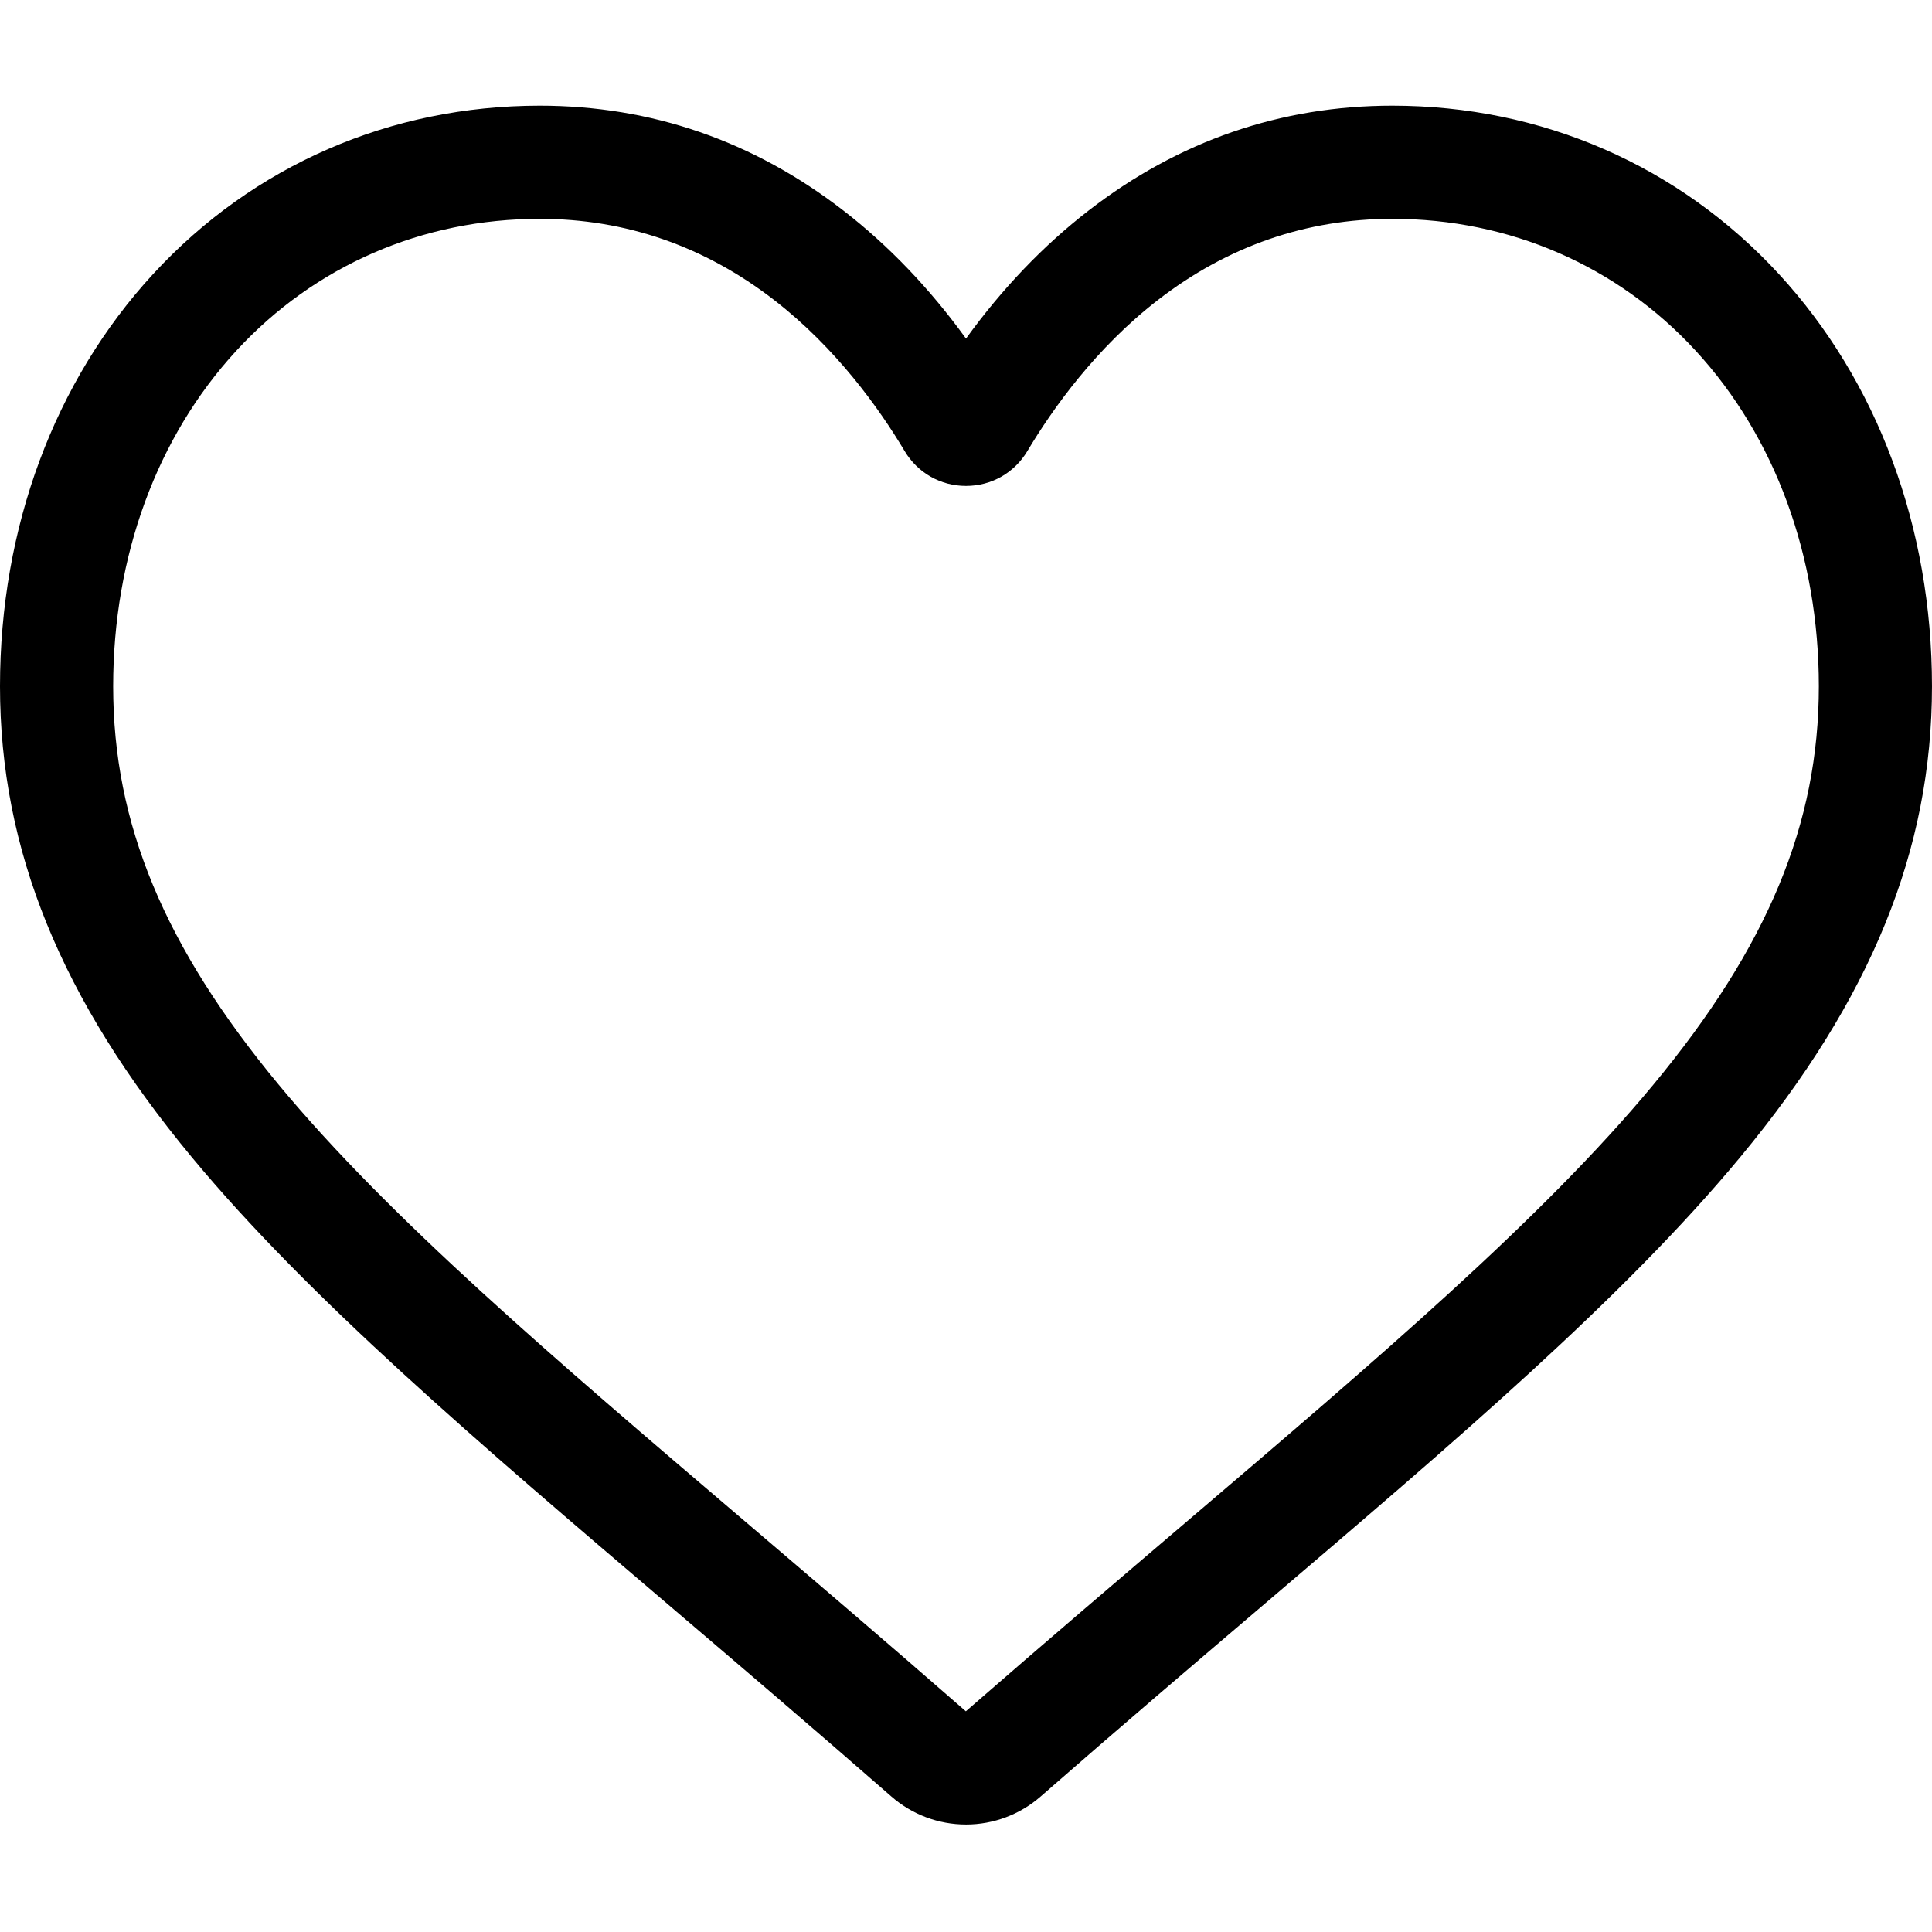
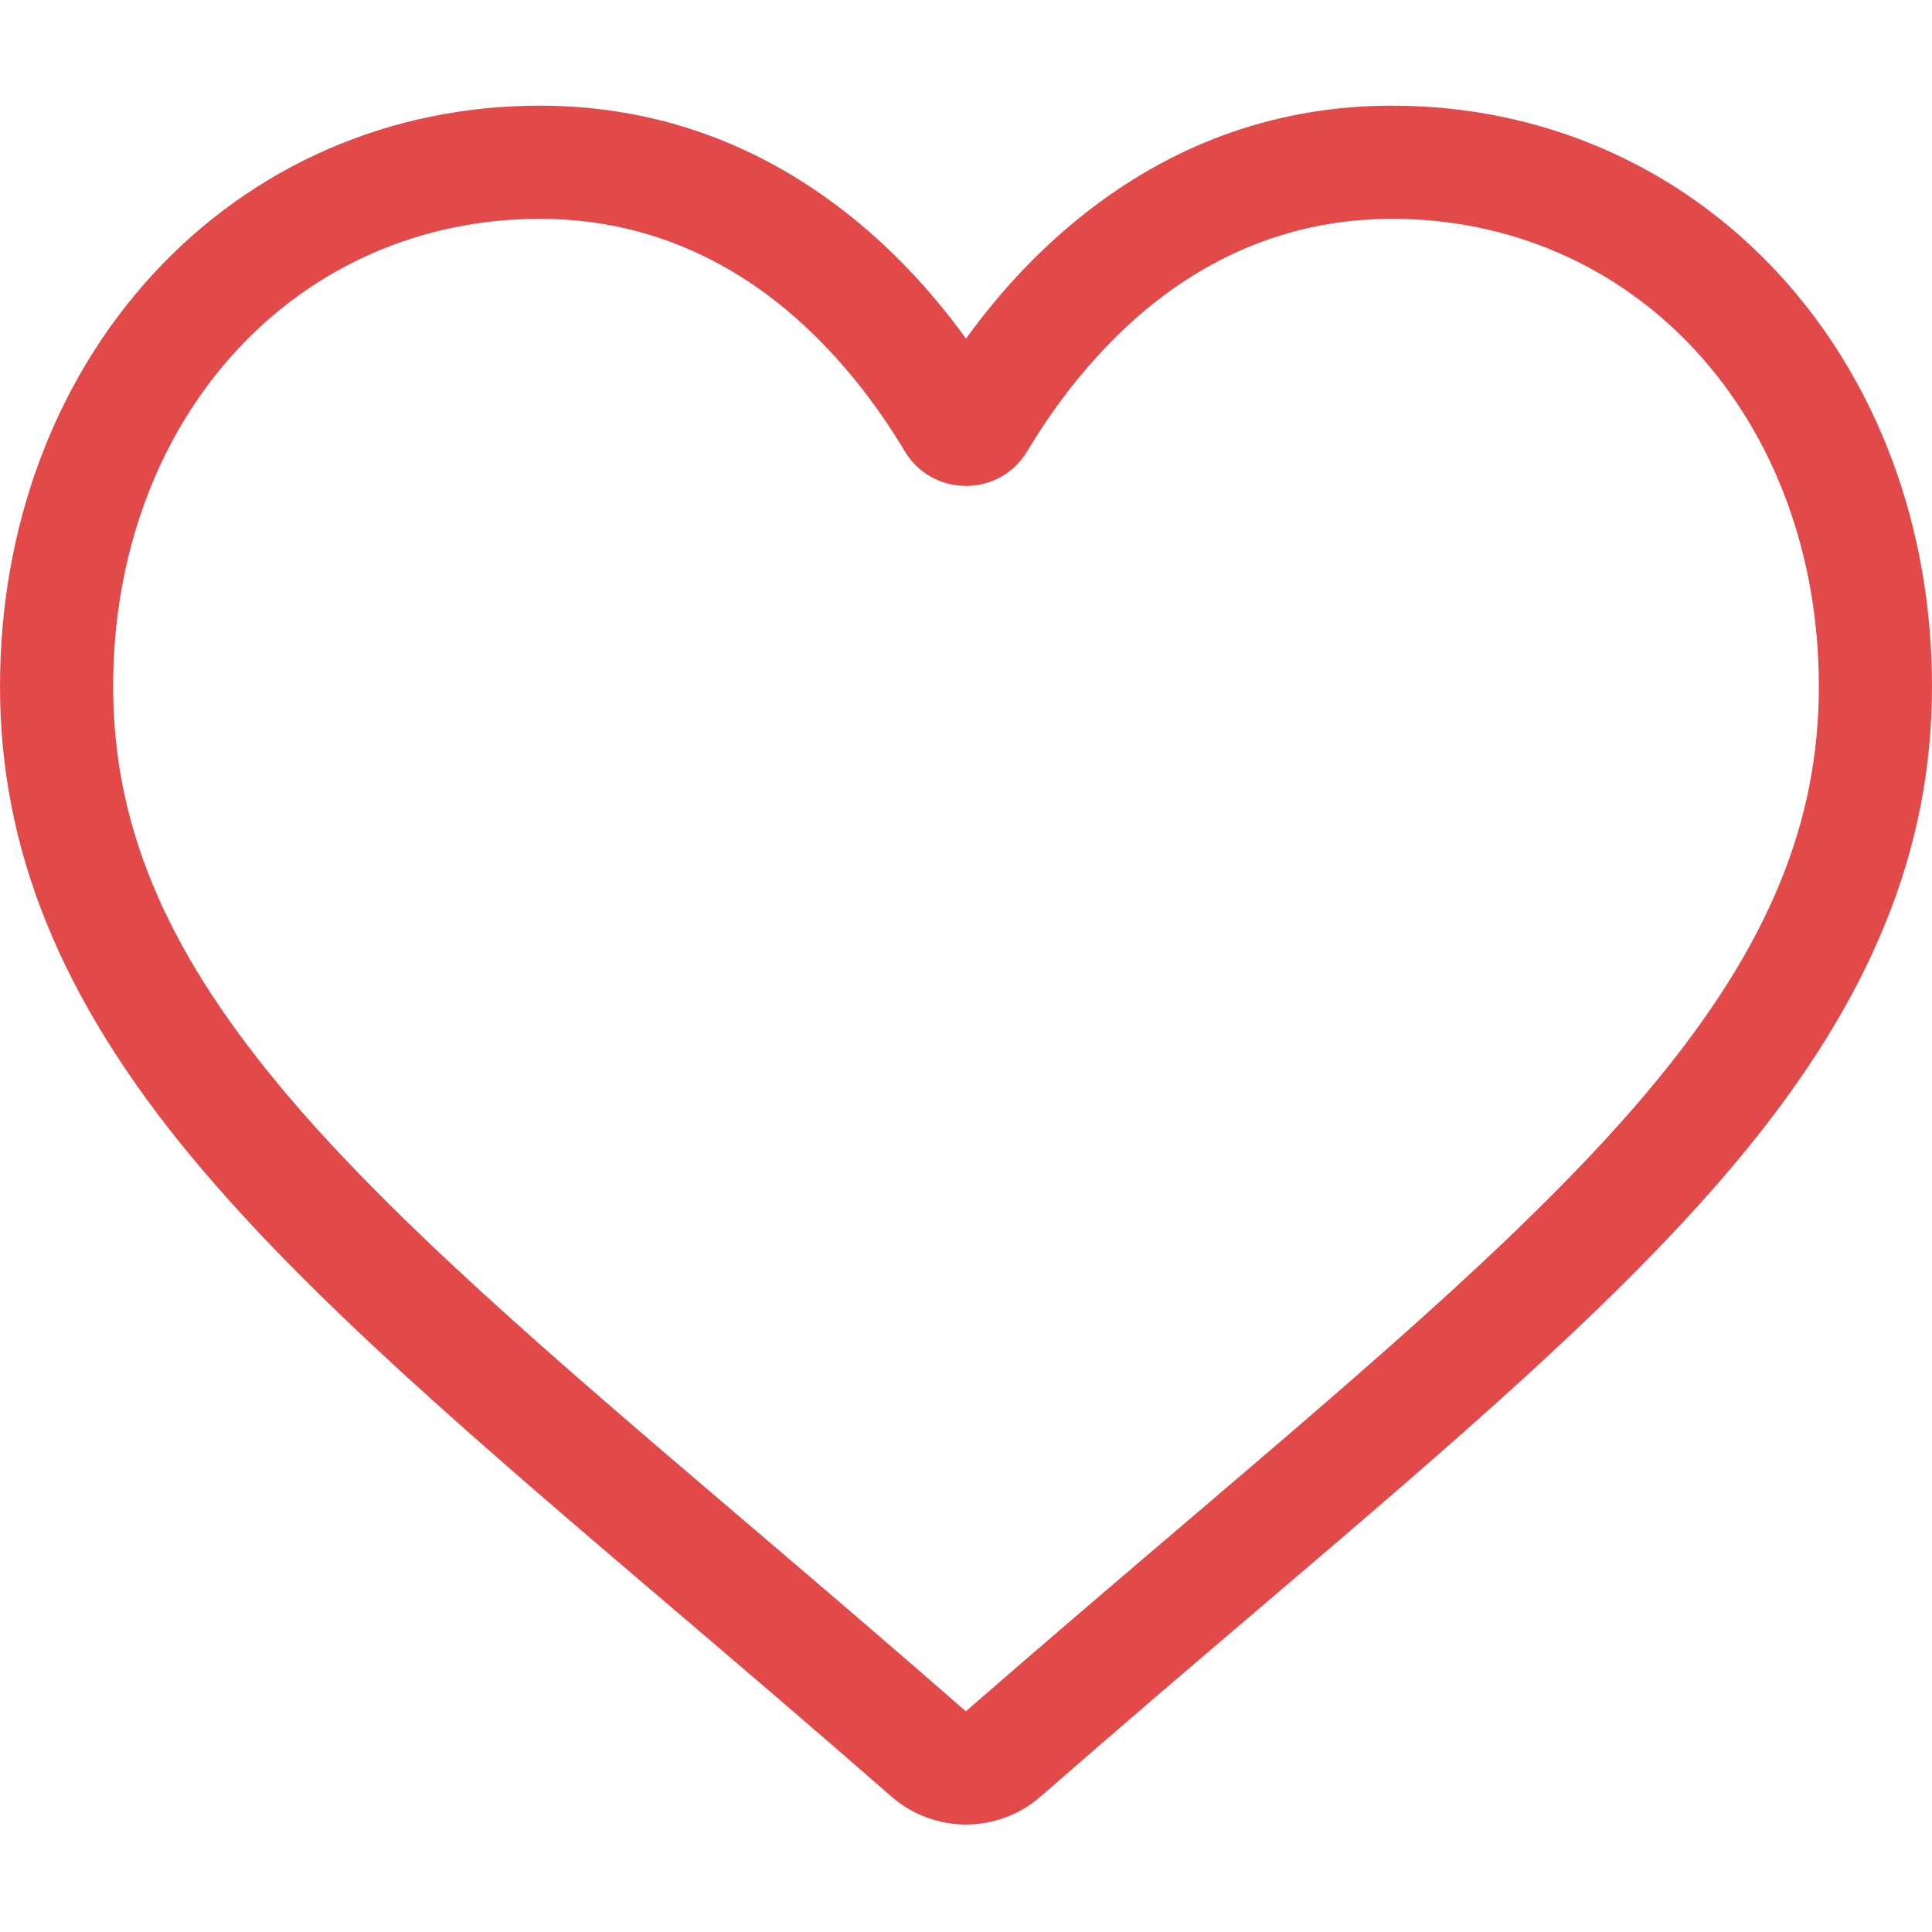
- <svg xmlns="http://www.w3.org/2000/svg" viewBox="0 -28 512.001 512" width="60px" height="60px">
+ <svg xmlns="http://www.w3.org/2000/svg" viewBox="0 -28 512.001 512" width="60px" height="60px" fill="#E24A4A">
  <path d="m256 455.516c-7.289 0-14.316-2.641-19.793-7.438-20.684-18.086-40.625-35.082-58.219-50.074l-.09-.078c-51.582-43.957-96.125-81.918-127.117-119.312-34.645-41.805-50.781-81.441-50.781-124.742 0-42.07 14.426-80.883 40.617-109.293 26.504-28.746 62.871-44.578 102.414-44.578 29.555 0 56.621 9.344 80.445 27.77 12.023 9.301 22.922 20.684 32.523 33.961 9.605-13.277 20.5-24.66 32.527-33.961 23.824-18.426 50.891-27.77 80.445-27.77 39.539 0 75.91 15.832 102.414 44.578 26.191 28.41 40.613 67.223 40.613 109.293 0 43.301-16.133 82.938-50.777 124.738-30.992 37.398-75.531 75.355-127.105 119.309-17.625 15.016-37.598 32.039-58.328 50.168-5.473 4.789-12.504 7.43-19.789 7.43zm-112.969-425.523c-31.066 0-59.605 12.398-80.367 34.914-21.07 22.855-32.676 54.449-32.676 88.965 0 36.418 13.535 68.988 43.883 105.605 29.332 35.395 72.961 72.574 123.477 115.625l.094.078c17.66 15.051 37.68 32.113 58.516 50.332 20.961-18.254 41.012-35.344 58.707-50.418 50.512-43.051 94.137-80.223 123.469-115.617 30.344-36.617 43.879-69.188 43.879-105.605 0-34.516-11.605-66.109-32.676-88.965-20.758-22.516-49.301-34.914-80.363-34.914-22.758 0-43.652 7.234-62.102 21.5-16.441 12.719-27.895 28.797-34.609 40.047-3.453 5.785-9.531 9.238-16.262 9.238s-12.809-3.453-16.262-9.238c-6.711-11.25-18.164-27.328-34.609-40.047-18.449-14.266-39.344-21.5-62.098-21.5zm0 0" />
</svg>
